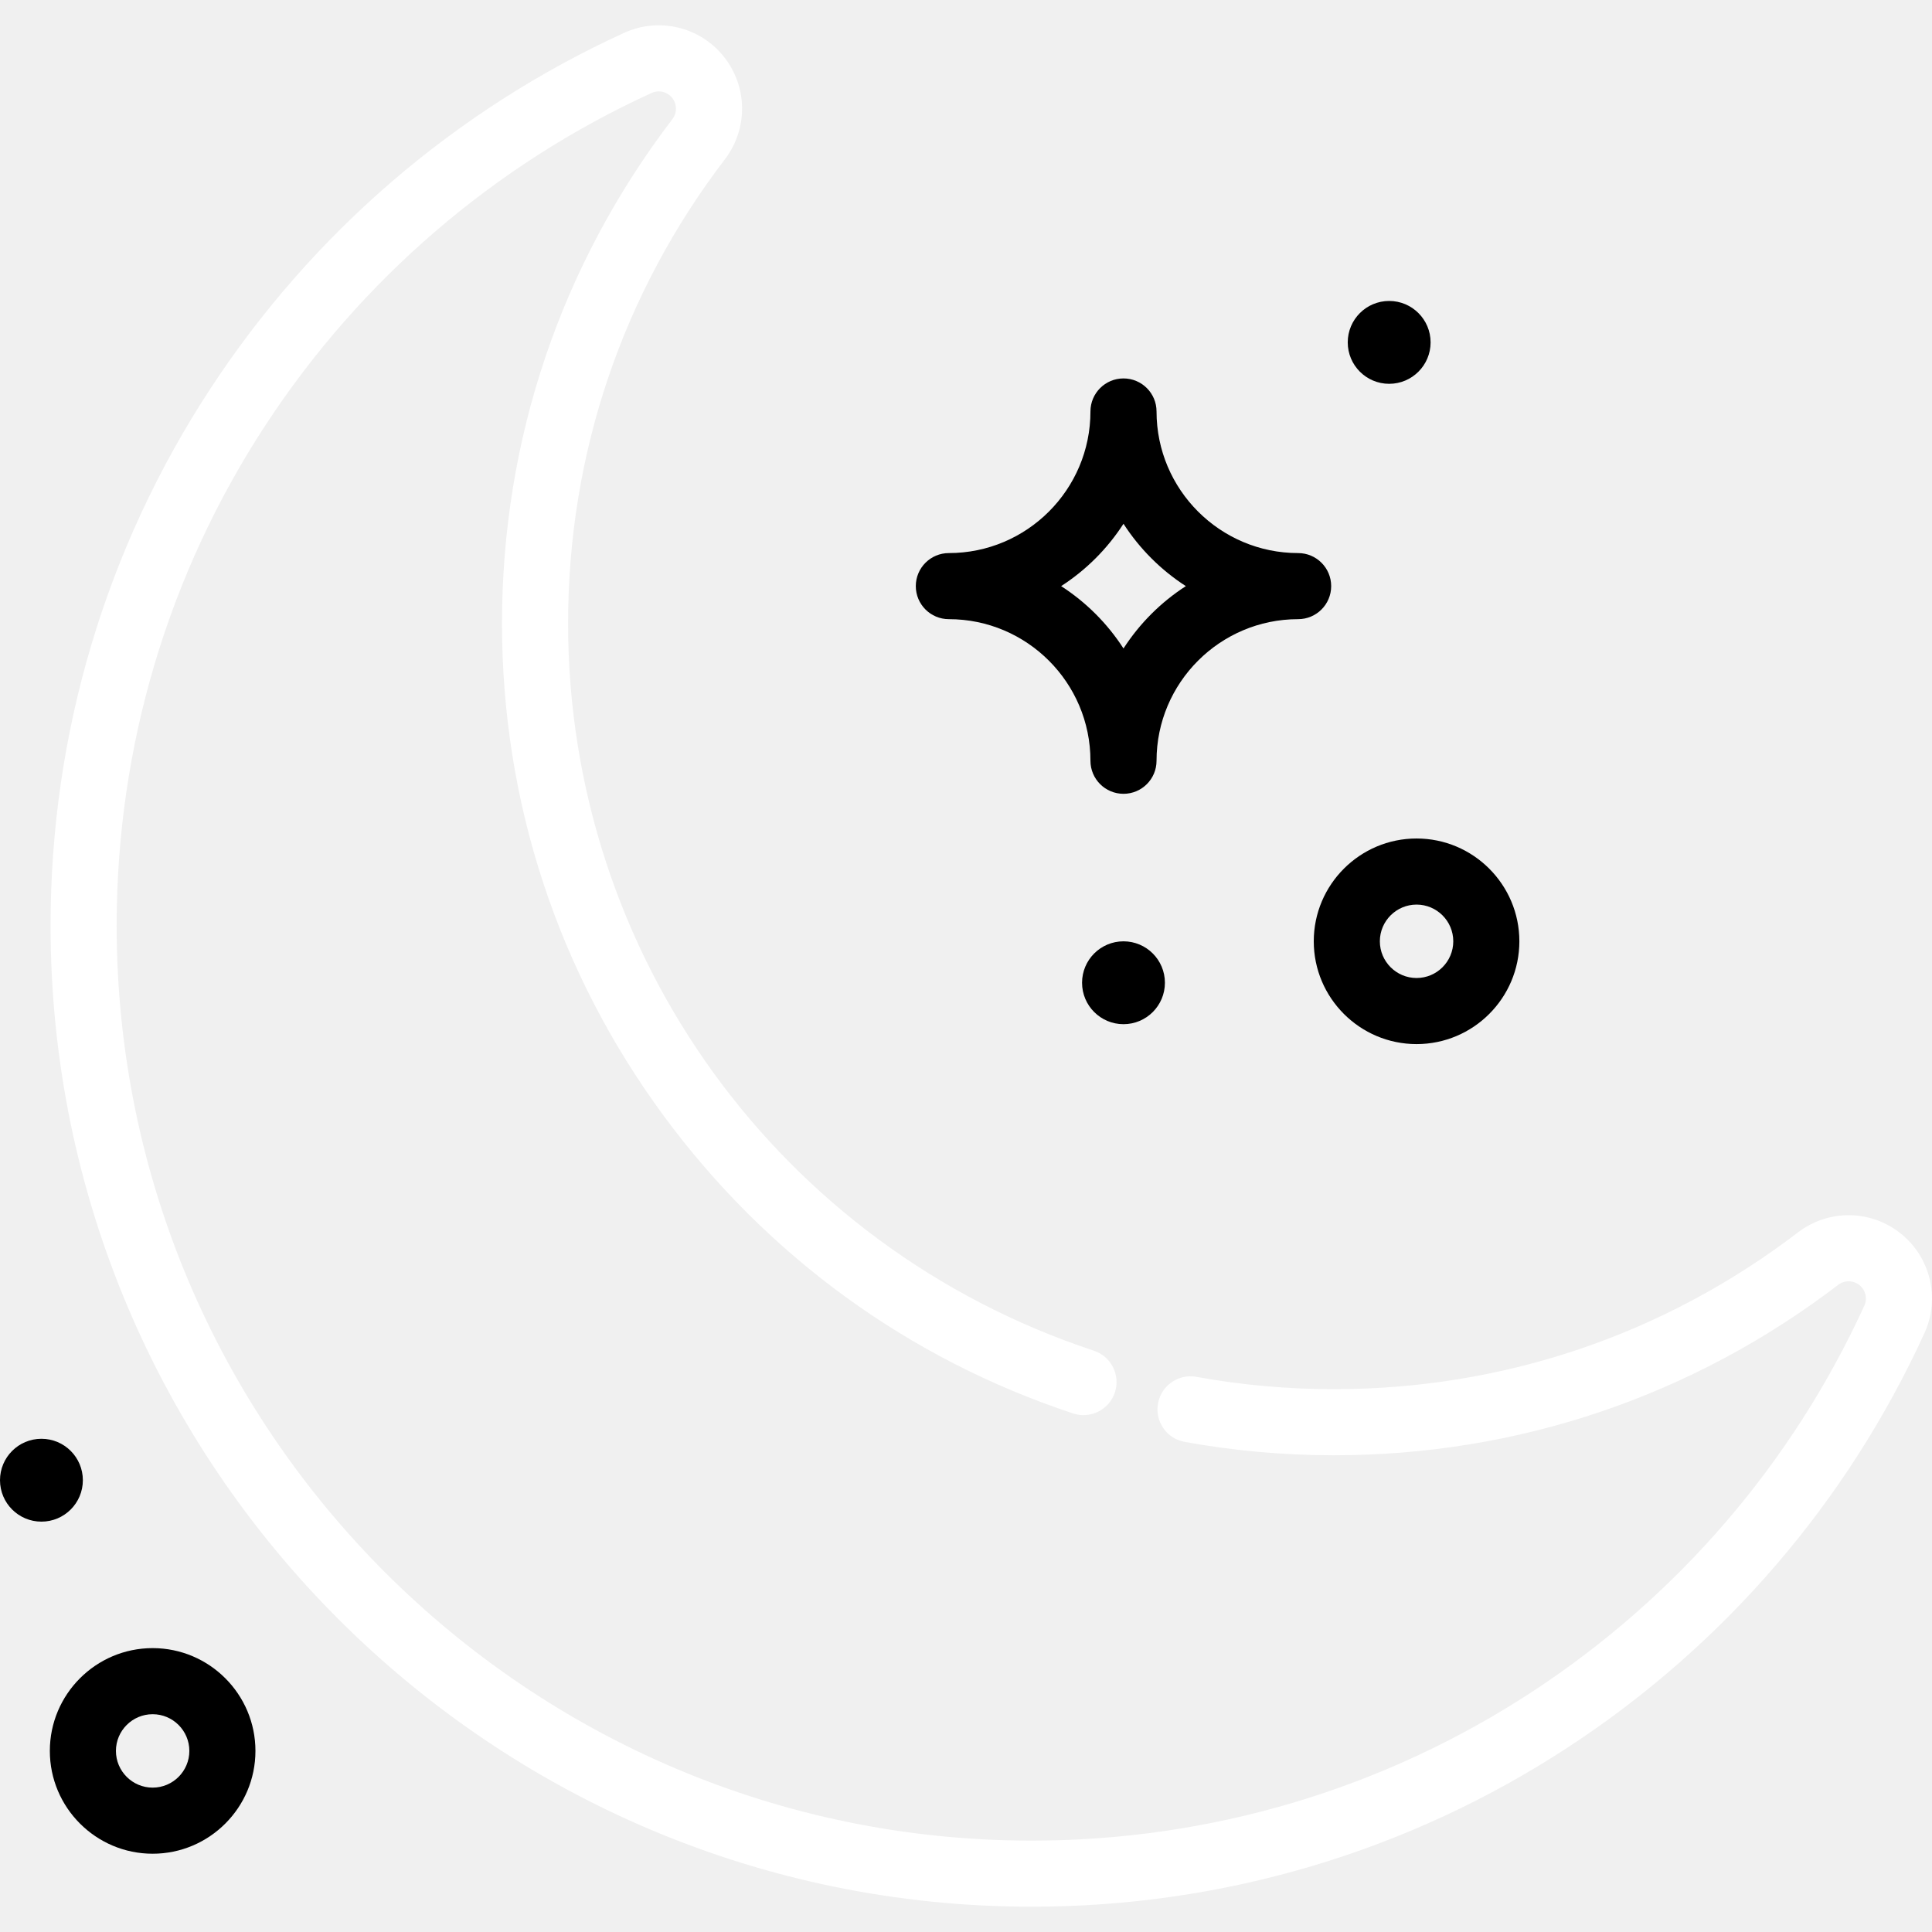
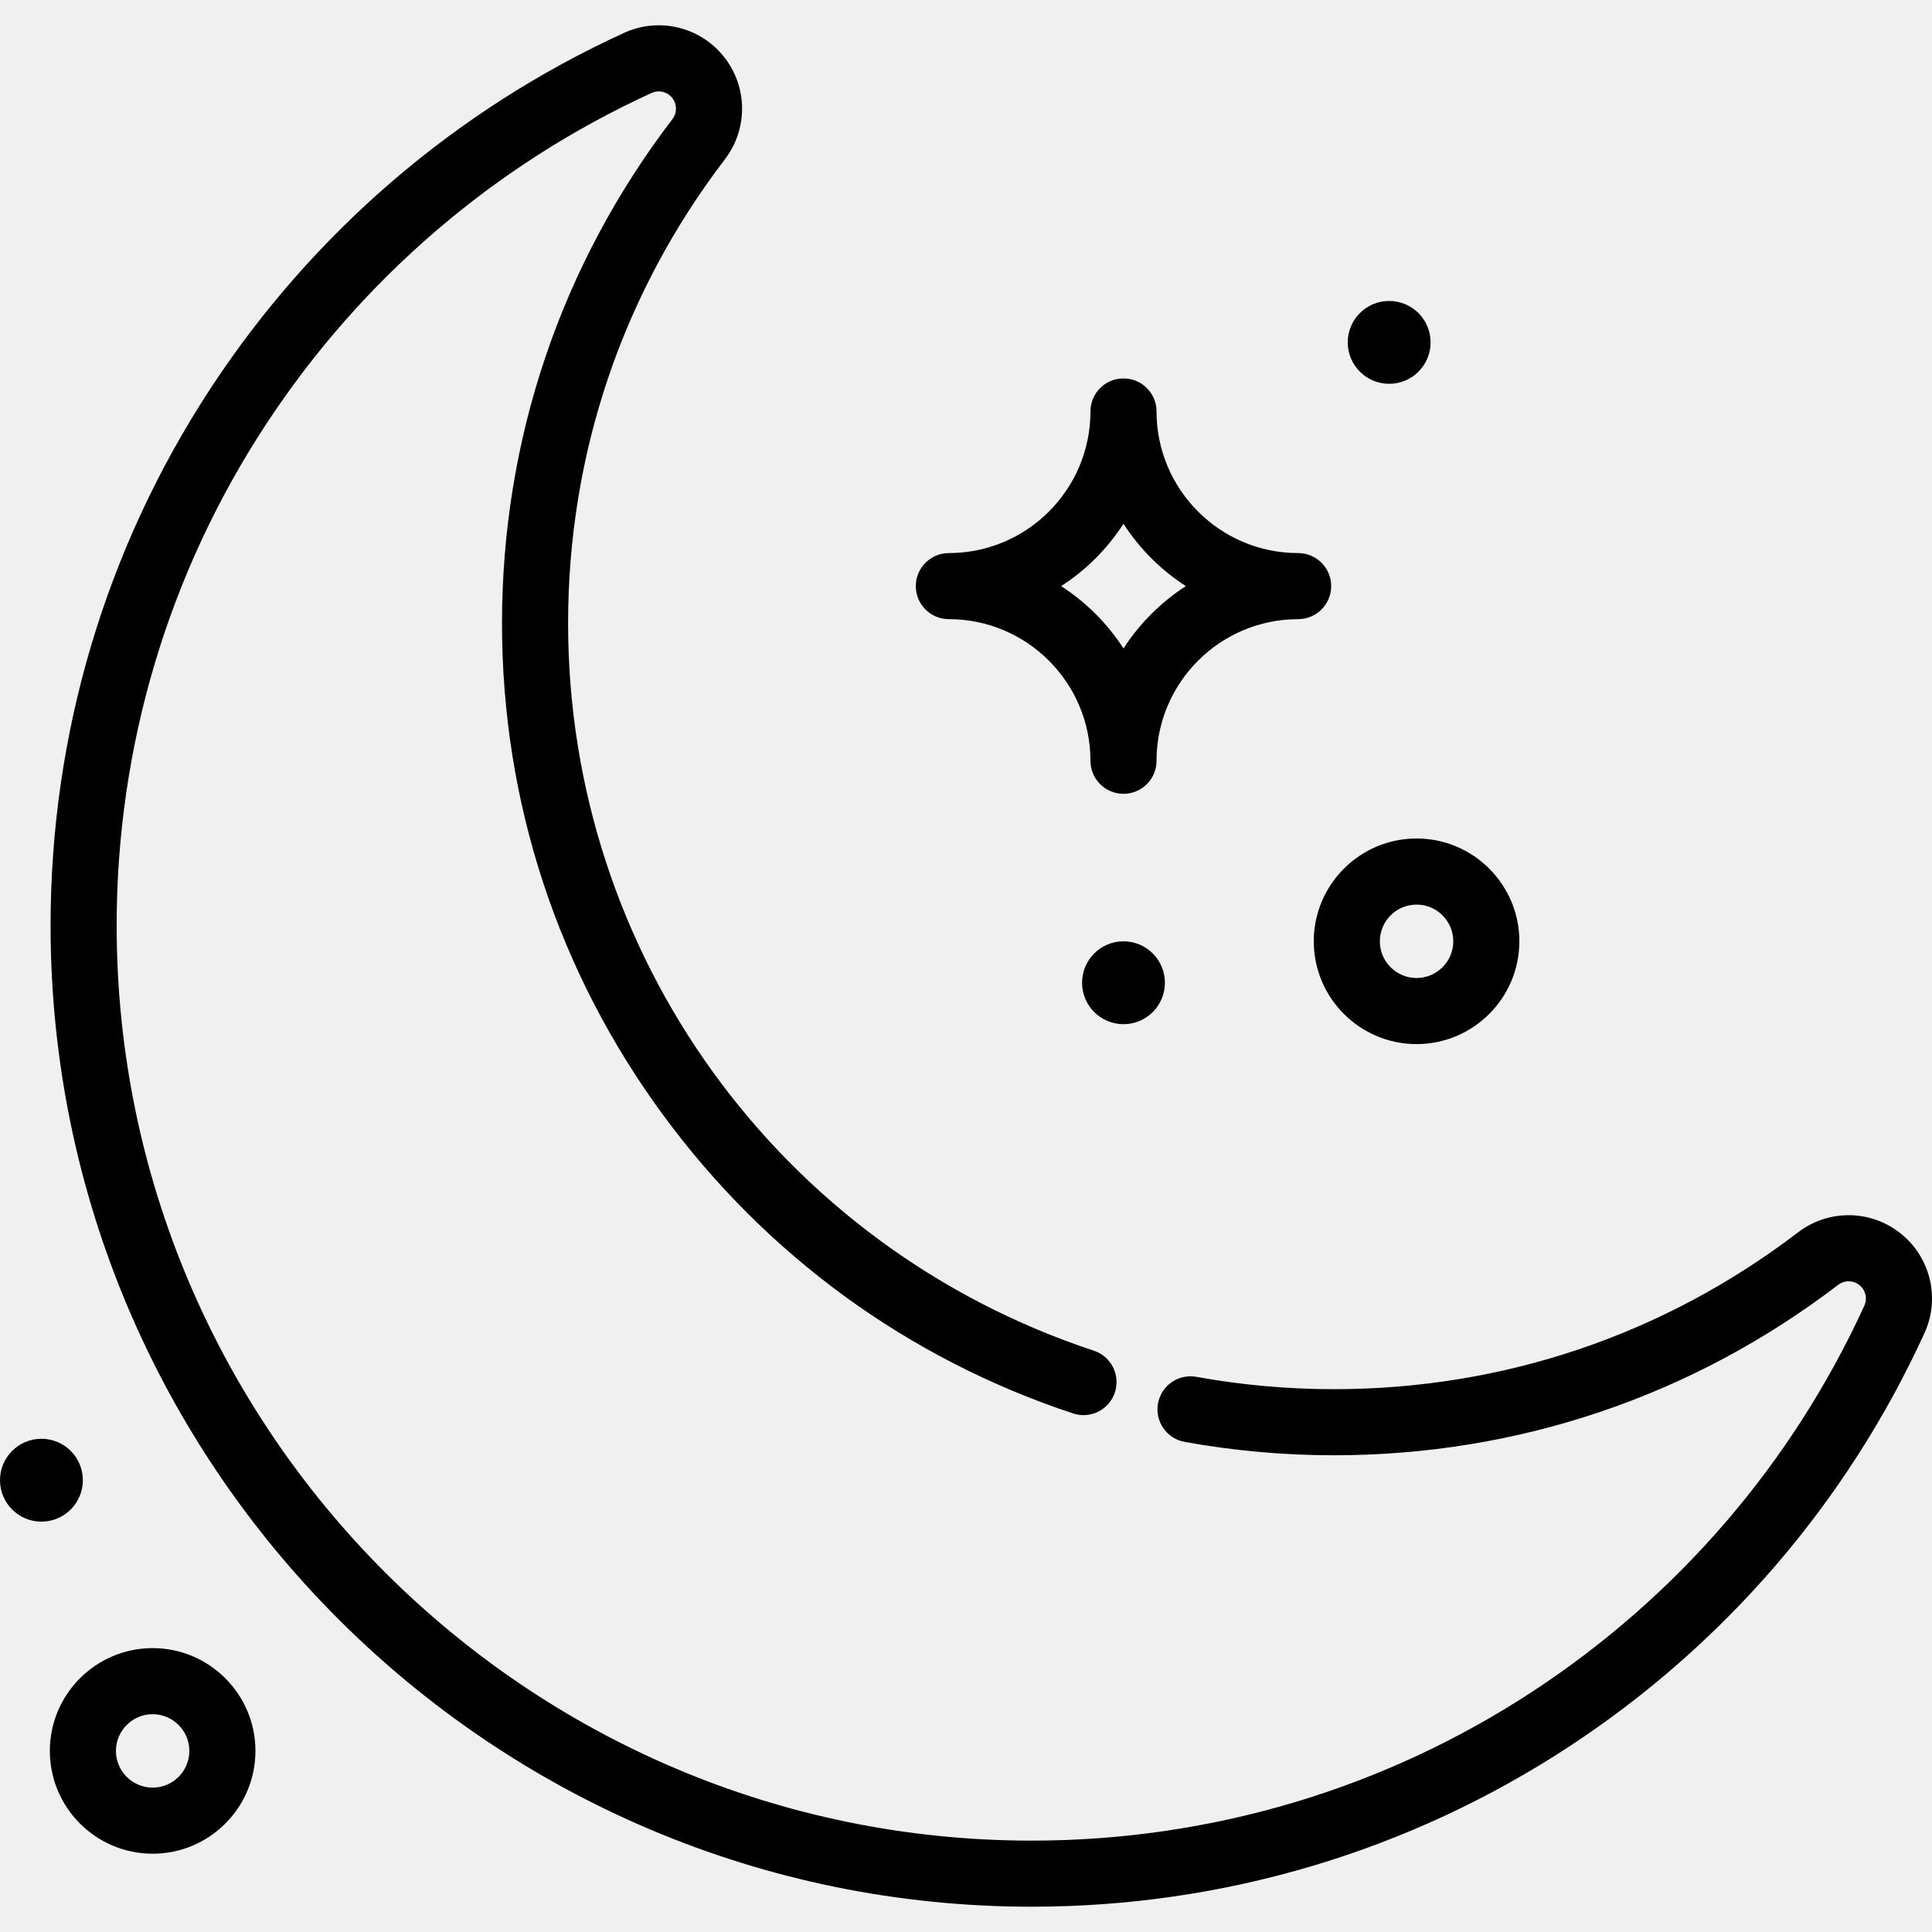
- <svg xmlns="http://www.w3.org/2000/svg" version="1.1" id="Layer_1" x="0px" y="0px" viewBox="0 0 512 512" style="enable-background:new 0 0 512 512;" xml:space="preserve">
-   <g>
-     <g>
-       <g>
-         <path fill="white" d="M503.686,326.871c-7.932-6.33-19.109-6.452-27.18-0.29c-35.597,27.194-78.143,41.567-123.041,41.567     c-12.218,0-24.465-1.1-36.401-3.268c-4.761-0.868-9.317,2.291-10.181,7.051c-0.865,4.758,2.292,9.317,7.051,10.181     c12.966,2.356,26.266,3.55,39.53,3.55c48.774,0,94.997-15.617,133.671-45.162c1.67-1.276,3.982-1.25,5.624,0.059     c1.641,1.31,2.176,3.559,1.303,5.469c-19.069,41.693-49.47,77.047-87.915,102.238c-39.456,25.851-85.352,39.517-132.724,39.517     c-133.718,0-242.506-108.788-242.506-242.506c0-47.375,13.665-93.27,39.517-132.723c25.191-38.447,60.544-68.847,102.242-87.917     c1.908-0.874,4.152-0.337,5.462,1.305c1.309,1.641,1.336,3.953,0.061,5.621c-29.546,38.68-45.163,84.903-45.163,133.673     c0,47.23,14.783,92.296,42.752,130.328c27.397,37.254,64.95,64.578,108.6,79.017c4.595,1.516,9.545-0.974,11.065-5.564     c1.518-4.592-0.973-9.547-5.564-11.065c-83.343-27.567-139.338-105.013-139.338-192.715c0-44.895,14.374-87.442,41.567-123.042     c6.163-8.068,6.042-19.244-0.292-27.179c-6.337-7.94-17.215-10.527-26.439-6.304c-44.699,20.442-82.6,53.032-109.603,94.242     c-27.727,42.313-42.382,91.528-42.382,142.323c0,143.376,116.646,260.021,260.021,260.021     c50.792,0,100.007-14.655,142.324-42.382c41.209-27.003,73.8-64.903,94.245-109.603     C514.213,344.081,511.622,333.208,503.686,326.871z" />
-         <path d="M251.454,164.085c20.691,0,37.526,16.834,37.526,37.525c0,4.836,3.921,8.757,8.757,8.757s8.757-3.921,8.757-8.757     c0-20.691,16.834-37.525,37.525-37.525c4.836,0,8.757-3.921,8.757-8.757c0-4.836-3.921-8.757-8.757-8.757     c-20.691,0-37.525-16.835-37.525-37.526c0-4.836-3.921-8.757-8.757-8.757s-8.757,3.921-8.757,8.757     c0,20.691-16.835,37.526-37.526,37.526c-4.836,0-8.757,3.921-8.757,8.757C242.697,160.164,246.618,164.085,251.454,164.085z      M297.737,138.804c4.267,6.614,9.909,12.256,16.523,16.524c-6.614,4.267-12.255,9.909-16.523,16.523     c-4.267-6.614-9.91-12.255-16.524-16.523C287.827,151.061,293.47,145.418,297.737,138.804z" />
-         <path d="M375.404,276.696c15.022,0,27.244-12.221,27.244-27.242c0-15.022-12.222-27.244-27.244-27.244     s-27.243,12.222-27.243,27.244C348.163,264.475,360.383,276.696,375.404,276.696z M375.404,239.726     c5.364,0,9.729,4.364,9.729,9.729c0,5.363-4.364,9.727-9.729,9.727s-9.728-4.363-9.728-9.727     C365.677,244.09,370.04,239.726,375.404,239.726z" />
-         <path d="M40.451,436.768c-15.022,0-27.243,12.221-27.243,27.243c0,15.022,12.221,27.244,27.243,27.244     c15.022,0,27.243-12.222,27.243-27.244C67.694,448.989,55.473,436.768,40.451,436.768z M40.451,473.739     c-5.364,0-9.728-4.364-9.728-9.729c0-5.365,4.364-9.727,9.728-9.727s9.728,4.363,9.728,9.728     C50.179,469.375,45.816,473.739,40.451,473.739z" />
-         <circle cx="297.736" cy="260.44" r="10.979" />
-         <circle cx="10.979" cy="392.27" r="10.979" />
-         <circle cx="368.144" cy="90.735" r="10.979" />
-       </g>
-     </g>
-   </g>
-   <g>
- </g>
-   <g>
- </g>
-   <g>
- </g>
-   <g>
- </g>
-   <g>
- </g>
-   <g>
- </g>
-   <g>
- </g>
-   <g>
- </g>
-   <g>
- </g>
-   <g>
- </g>
-   <g>
- </g>
-   <g>
- </g>
-   <g>
- </g>
-   <g>
- </g>
-   <g>
- </g>
+ <svg xmlns="http://www.w3.org/2000/svg" width="512" height="512" viewBox="0 0 512 512" fill="none">
+   <path d="M503.686 326.871C495.754 320.541 484.577 320.419 476.506 326.581C440.909 353.775 398.363 368.148 353.465 368.148C341.247 368.148 329 367.048 317.064 364.88C312.303 364.012 307.747 367.171 306.883 371.931C306.018 376.689 309.175 381.248 313.934 382.112C326.9 384.468 340.2 385.662 353.464 385.662C402.238 385.662 448.461 370.045 487.135 340.5C488.805 339.224 491.117 339.25 492.759 340.559C494.4 341.869 494.935 344.118 494.062 346.028C474.993 387.721 444.592 423.075 406.147 448.266C366.691 474.117 320.795 487.783 273.423 487.783C139.705 487.783 30.917 378.995 30.917 245.277C30.917 197.902 44.582 152.007 70.434 112.554C95.625 74.107 130.978 43.707 172.676 24.637C174.584 23.763 176.828 24.3 178.138 25.942C179.447 27.583 179.474 29.895 178.199 31.563C148.653 70.243 133.036 116.466 133.036 165.236C133.036 212.466 147.819 257.532 175.788 295.564C203.185 332.818 240.738 360.142 284.388 374.581C288.983 376.097 293.933 373.607 295.453 369.017C296.971 364.425 294.48 359.47 289.889 357.952C206.546 330.385 150.551 252.939 150.551 165.237C150.551 120.342 164.925 77.795 192.118 42.195C198.281 34.127 198.16 22.951 191.826 15.016C185.489 7.076 174.611 4.489 165.387 8.712C120.688 29.154 82.787 61.744 55.784 102.954C28.057 145.267 13.402 194.482 13.402 245.277C13.402 388.653 130.048 505.298 273.423 505.298C324.215 505.298 373.43 490.643 415.747 462.916C456.956 435.913 489.547 398.013 509.992 353.313C514.213 344.081 511.622 333.208 503.686 326.871Z" fill="black" />
+   <path d="M251.454 164.085C272.145 164.085 288.98 180.919 288.98 201.61C288.98 206.446 292.901 210.367 297.737 210.367C302.573 210.367 306.494 206.446 306.494 201.61C306.494 180.919 323.328 164.085 344.019 164.085C348.855 164.085 352.776 160.164 352.776 155.328C352.776 150.492 348.855 146.571 344.019 146.571C323.328 146.571 306.494 129.736 306.494 109.045C306.494 104.209 302.573 100.288 297.737 100.288C292.901 100.288 288.98 104.209 288.98 109.045C288.98 129.736 272.145 146.571 251.454 146.571C246.618 146.571 242.697 150.492 242.697 155.328C242.697 160.164 246.618 164.085 251.454 164.085ZM297.737 138.804C302.004 145.418 307.646 151.06 314.26 155.328C307.646 159.595 302.005 165.237 297.737 171.851C293.47 165.237 287.827 159.596 281.213 155.328C287.827 151.061 293.47 145.418 297.737 138.804Z" fill="black" />
+   <path d="M375.404 276.696C390.426 276.696 402.648 264.475 402.648 249.454C402.648 234.432 390.426 222.21 375.404 222.21C360.382 222.21 348.161 234.432 348.161 249.454C348.163 264.475 360.383 276.696 375.404 276.696ZM375.404 239.726C380.768 239.726 385.133 244.09 385.133 249.455C385.133 254.818 380.769 259.182 375.404 259.182C370.039 259.182 365.676 254.819 365.676 249.455C365.677 244.09 370.04 239.726 375.404 239.726Z" fill="black" />
+   <path d="M40.451 436.768C25.429 436.768 13.208 448.989 13.208 464.011C13.208 479.033 25.429 491.255 40.451 491.255C55.473 491.255 67.694 479.033 67.694 464.011C67.694 448.989 55.473 436.768 40.451 436.768ZM40.451 473.739C35.087 473.739 30.723 469.375 30.723 464.01C30.723 458.645 35.087 454.283 40.451 454.283C45.815 454.283 50.179 458.646 50.179 464.011C50.179 469.375 45.816 473.739 40.451 473.739Z" fill="black" />
+   <path d="M297.736 271.419C303.799 271.419 308.715 266.504 308.715 260.44C308.715 254.377 303.799 249.461 297.736 249.461C291.672 249.461 286.757 254.377 286.757 260.44C286.757 266.504 291.672 271.419 297.736 271.419Z" fill="black" />
+   <path d="M10.979 403.249C17.043 403.249 21.958 398.334 21.958 392.27C21.958 386.206 17.043 381.291 10.979 381.291C4.915 381.291 0 386.206 0 392.27C0 398.334 4.915 403.249 10.979 403.249Z" fill="black" />
+   <path d="M368.144 101.714C374.208 101.714 379.123 96.799 379.123 90.735C379.123 84.671 374.208 79.756 368.144 79.756C362.081 79.756 357.165 84.671 357.165 90.735C357.165 96.799 362.081 101.714 368.144 101.714Z" fill="black" />
</svg>
